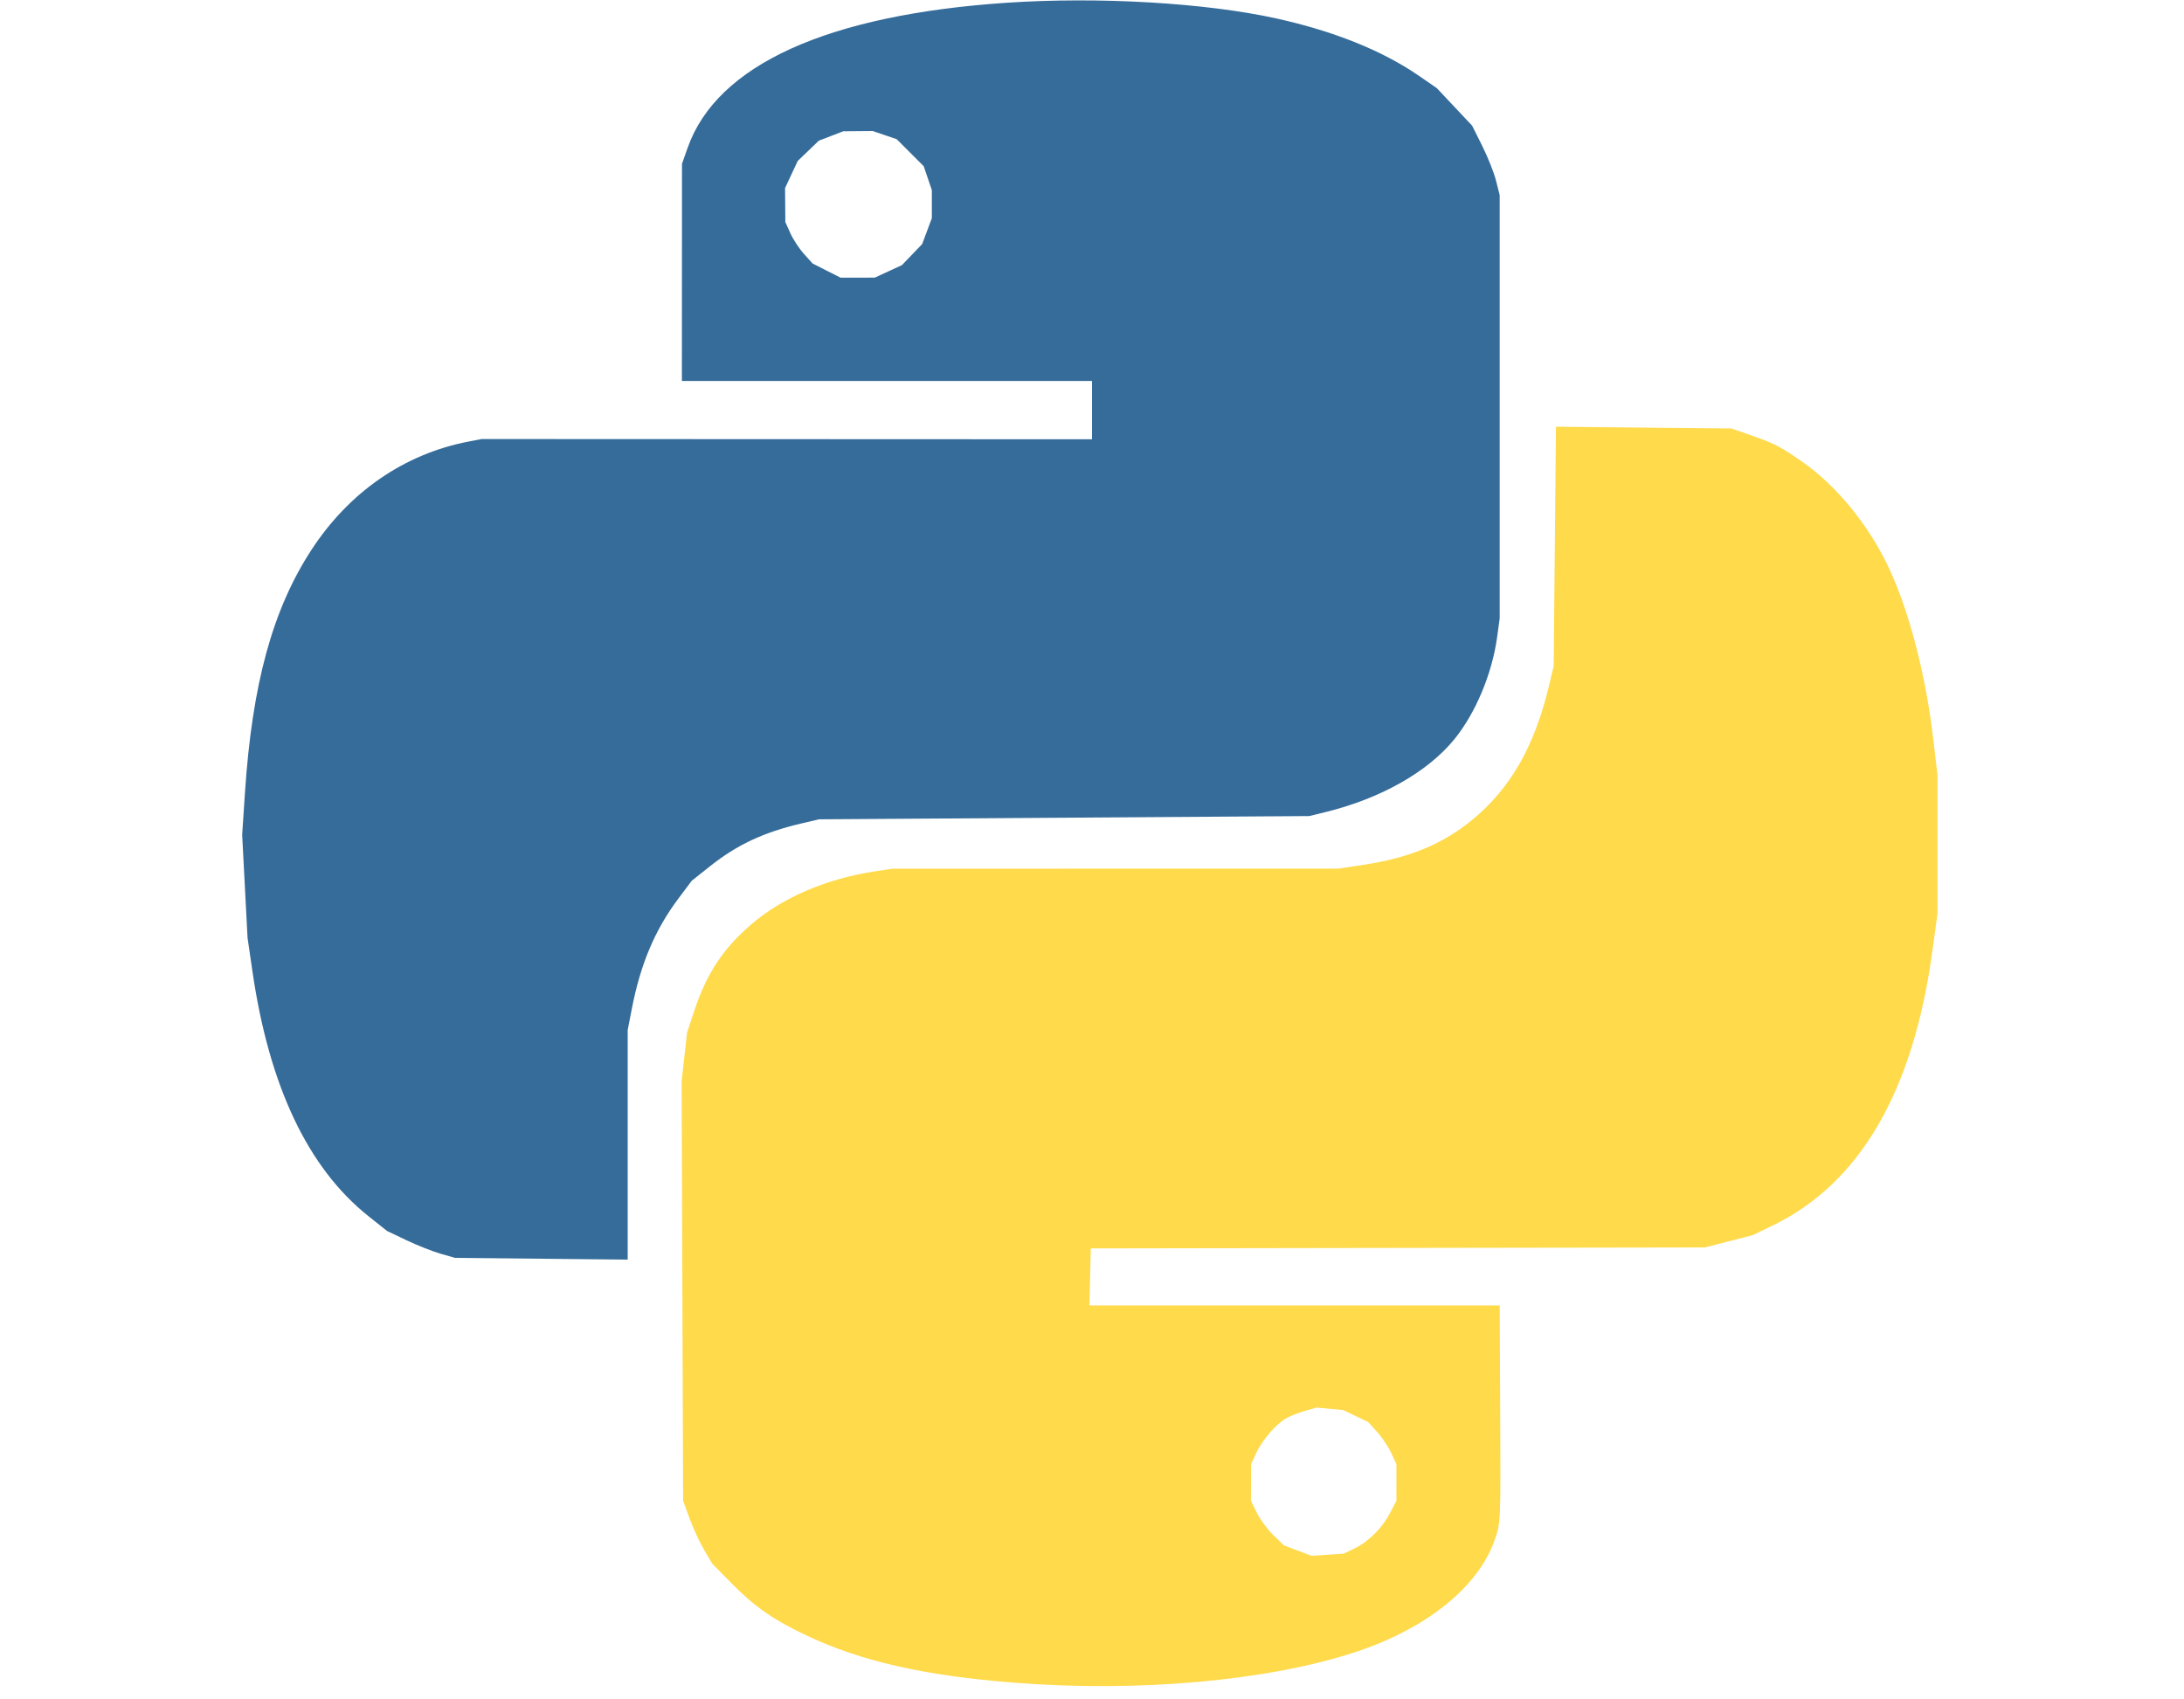
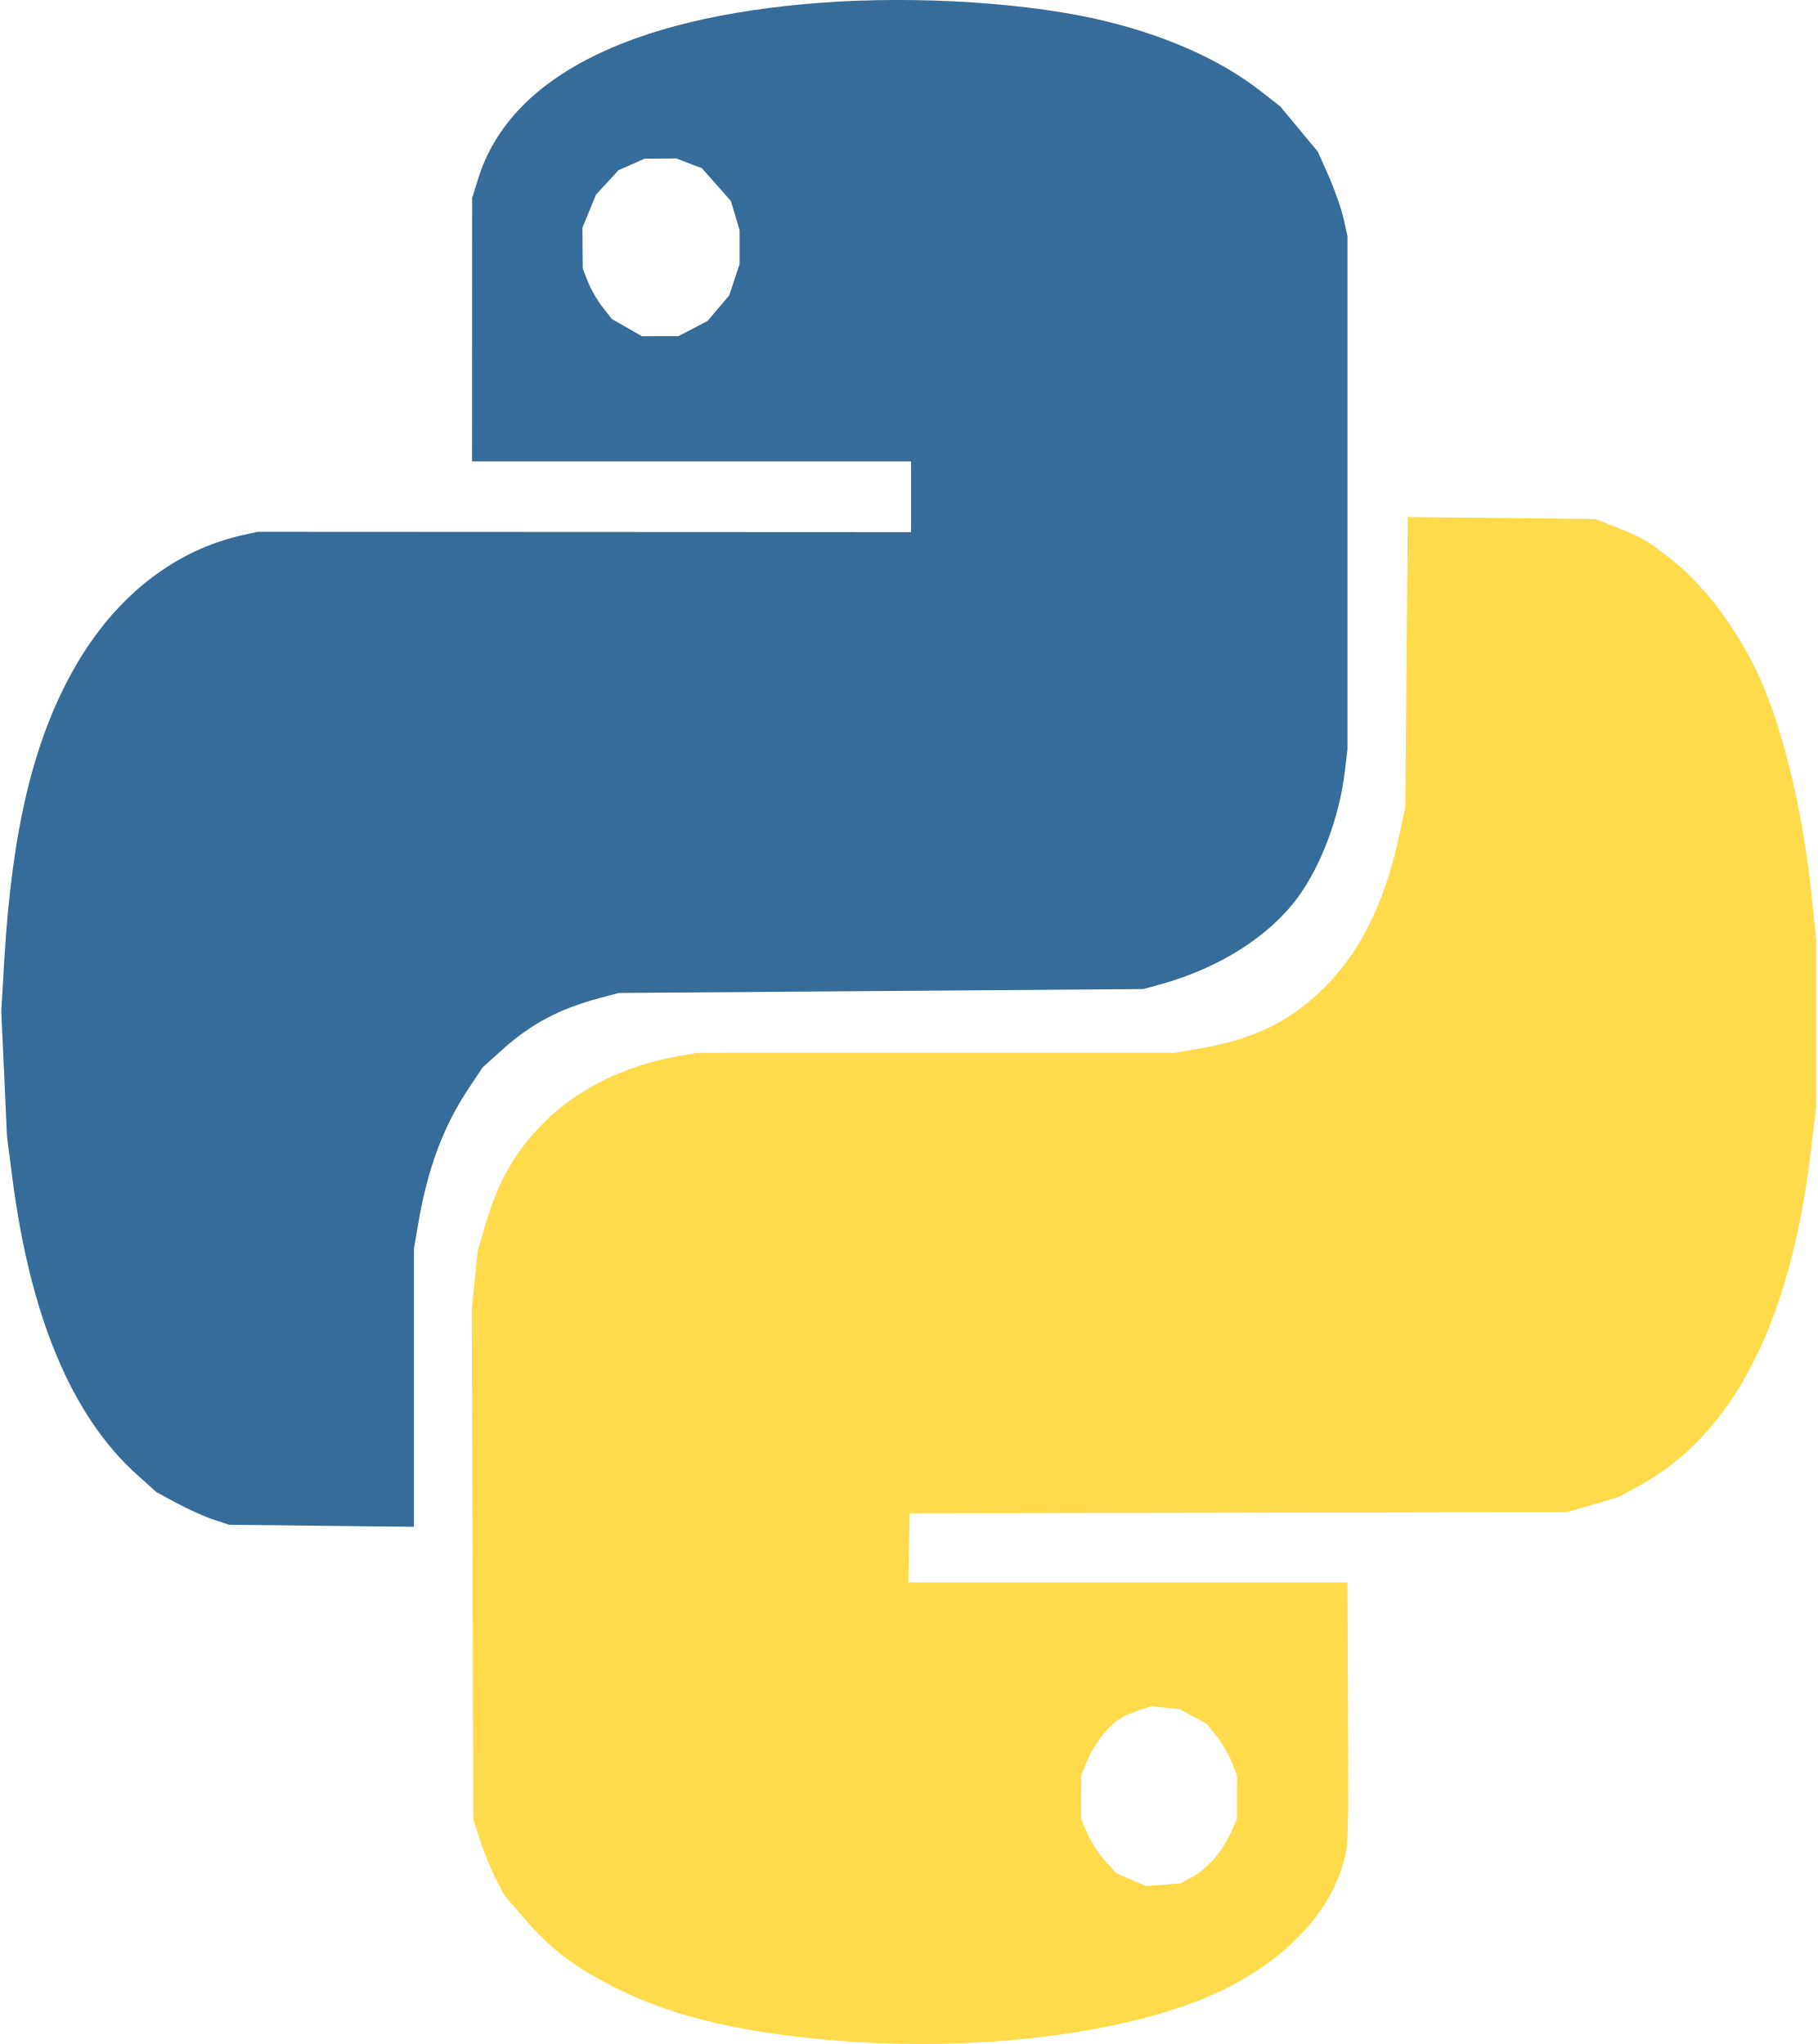
- <svg xmlns="http://www.w3.org/2000/svg" width="900" height="700" viewBox="0 0 900 700" version="1.1">
-   <path d="M 415 1.123 C 340.943 6.084, 295.427 26.751, 283.377 60.887 L 281.042 67.500 281.021 112.250 L 281 157 365.500 157 L 450 157 450 169.020 L 450 181.040 324.250 180.988 L 198.500 180.935 193.230 181.946 C 166.666 187.038, 143.933 202.693, 128.319 226.646 C 112.312 251.203, 103.904 281.951, 100.937 326.773 L 99.794 344.046 100.902 365.273 L 102.011 386.500 104.056 400.500 C 110.950 447.694, 126.933 481.389, 151.828 501.208 L 159.500 507.315 167.500 511.132 C 171.900 513.231, 178.200 515.725, 181.500 516.674 L 187.500 518.401 223.083 518.757 L 258.665 519.114 258.665 471.807 L 258.664 424.500 260.364 415.752 C 263.960 397.243, 269.925 383.141, 279.617 370.233 L 285.073 362.966 292.659 356.938 C 303.677 348.182, 314.660 343.035, 330.056 339.411 L 337.500 337.659 438.500 336.991 L 539.500 336.323 546.127 334.702 C 568.868 329.143, 588.273 318.197, 599.276 304.723 C 608.012 294.026, 614.881 277.668, 616.930 262.678 L 618 254.855 618 167.638 L 618 80.420 616.498 74.460 C 615.672 71.182, 613.115 64.738, 610.816 60.140 L 606.636 51.779 599.357 44.041 L 592.078 36.304 584.789 31.278 C 569.730 20.894, 549.748 12.849, 526 7.607 C 496.815 1.165, 452.771 -1.407, 415 1.123 M 342.460 56.044 L 337.421 57.983 333.081 62.153 L 328.742 66.322 326.128 71.911 L 323.515 77.500 323.571 84.500 L 323.626 91.500 325.700 96.122 C 326.841 98.665, 329.374 102.515, 331.330 104.680 L 334.884 108.614 340.646 111.529 L 346.407 114.444 353.454 114.429 L 360.500 114.413 366.089 111.836 L 371.678 109.258 375.845 104.922 L 380.012 100.585 382.006 95.255 L 384 89.925 384 84.141 L 384 78.356 382.324 73.428 L 380.648 68.500 375.074 62.926 L 369.500 57.352 364.572 55.676 L 359.644 54 353.572 54.052 L 347.500 54.104 342.460 56.044" stroke="none" fill="#366c9a" fill-rule="evenodd" />
-   <path d="M 640.722 225.183 L 640.254 274.500 638.217 283 C 632.218 308.031, 622.156 325.377, 606.120 338.333 C 593.992 348.133, 580.472 353.621, 561.371 356.500 L 551.500 357.988 459.692 357.994 L 367.883 358 360.692 359.081 C 340.876 362.061, 322.603 369.836, 309.882 380.702 C 298.041 390.815, 291.276 401.012, 286.128 416.500 L 283.137 425.500 282.014 435.500 L 280.892 445.500 281.196 532 L 281.500 618.500 284.179 625.835 C 285.653 629.869, 288.353 635.703, 290.179 638.799 L 293.500 644.429 301.500 652.554 C 311.017 662.221, 318.701 667.565, 332.370 674.024 C 354.894 684.669, 380.713 690.543, 417.855 693.473 C 469.041 697.511, 522.358 692.744, 558.409 680.906 C 587.903 671.221, 609.299 653.975, 616.006 634.483 C 618.446 627.390, 618.429 627.811, 618.197 579.250 L 618 538 533.468 538 L 448.937 538 449.218 526.250 L 449.500 514.500 576 514.303 L 702.500 514.106 712.372 511.580 L 722.244 509.053 730.556 505.030 C 766.311 487.724, 788.322 450.006, 796.224 392.500 L 798.423 376.500 798.421 348 L 798.418 319.500 796.659 304.500 C 793.589 278.323, 786.942 252.565, 778.591 234.491 C 770.537 217.059, 757.046 200.377, 743.082 190.584 C 733.800 184.074, 731.287 182.771, 721.332 179.310 L 713.500 176.587 677.345 176.227 L 641.190 175.867 640.722 225.183 M 538 581.385 C 535.525 582.096, 532.116 583.395, 530.425 584.274 C 526.193 586.471, 520.200 593.327, 517.658 598.878 L 515.541 603.500 515.521 611 L 515.500 618.500 517.953 623.484 C 519.301 626.225, 522.352 630.361, 524.732 632.673 L 529.058 636.878 534.779 639.038 L 540.500 641.198 547.143 640.740 L 553.785 640.282 558.143 638.172 C 563.937 635.365, 569.565 629.755, 572.805 623.558 L 575.450 618.500 575.454 611 L 575.459 603.500 573.342 598.878 C 572.178 596.335, 569.559 592.411, 567.523 590.157 L 563.821 586.060 558.661 583.589 L 553.500 581.118 548 580.606 L 542.500 580.094 538 581.385" stroke="none" fill="#ffda4b" fill-rule="evenodd" />
+ <svg xmlns="http://www.w3.org/2000/svg" width="256px" height="288px" viewBox="0 0 256 288" version="1.1">
+   <g id="surface1">
+     <path style=" stroke:none;fill-rule:evenodd;fill:rgb(21.176%,42.353%,60.392%);fill-opacity:1;" d="M 115.531 0.395 C 88.426 2.453 71.77 11.02 67.359 25.168 L 66.504 27.914 L 66.5 46.465 L 66.492 65.012 L 128.332 65.012 L 128.332 74.98 L 82.312 74.957 L 36.301 74.934 L 34.375 75.352 C 24.648 77.465 16.332 83.957 10.617 93.887 C 4.758 104.066 1.684 116.816 0.598 135.391 L 0.18 142.555 L 0.586 151.355 L 0.988 160.156 L 1.738 165.961 C 4.262 185.52 10.109 199.488 19.219 207.711 L 22.027 210.238 L 24.957 211.82 C 26.57 212.691 28.871 213.723 30.078 214.113 L 32.277 214.836 L 45.301 214.984 L 58.312 215.129 L 58.312 175.91 L 58.938 172.277 C 60.254 164.605 62.434 158.762 65.98 153.41 L 67.984 150.398 L 70.758 147.898 C 74.785 144.273 78.809 142.137 84.441 140.633 L 87.164 139.91 L 124.125 139.633 L 161.082 139.355 L 163.508 138.684 C 171.832 136.375 178.934 131.84 182.957 126.25 C 186.152 121.82 188.668 115.039 189.422 108.828 L 189.809 105.582 L 189.809 33.266 L 189.262 30.797 C 188.957 29.438 188.023 26.766 187.184 24.859 L 185.652 21.398 L 182.988 18.184 L 180.324 14.98 L 177.656 12.895 C 172.148 8.586 164.836 5.258 156.145 3.082 C 145.461 0.414 129.344 -0.656 115.531 0.395 M 88.977 23.164 L 87.137 23.973 L 85.547 25.695 L 83.957 27.422 L 83.004 29.742 L 82.047 32.059 L 82.062 34.957 L 82.09 37.859 L 82.848 39.773 C 83.266 40.828 84.195 42.43 84.91 43.32 L 86.203 44.957 L 90.426 47.375 L 93.004 47.363 L 95.578 47.359 L 97.621 46.293 L 99.668 45.223 L 102.719 41.625 L 104.18 37.207 L 104.18 32.414 L 102.953 28.328 L 100.914 26.012 L 98.871 23.703 L 97.066 23.016 L 95.266 22.316 L 93.043 22.344 L 90.824 22.355 L 88.977 23.164 " />
+     <path style=" stroke:none;fill-rule:evenodd;fill:rgb(100%,85.49%,29.412%);fill-opacity:1;" d="M 198.125 93.277 L 197.953 113.723 L 197.207 117.246 C 195.008 127.625 191.328 134.816 185.461 140.191 C 181.023 144.246 176.078 146.523 169.09 147.719 L 165.473 148.336 L 131.879 148.336 L 98.281 148.344 L 95.652 148.785 C 88.402 150.02 81.711 153.246 77.059 157.746 C 72.723 161.941 70.246 166.172 68.363 172.59 L 67.273 176.324 L 66.859 180.469 L 66.449 184.613 L 66.562 220.469 L 66.672 256.328 L 67.652 259.371 C 68.191 261.039 69.18 263.461 69.852 264.746 L 71.066 267.078 L 73.992 270.449 C 77.477 274.457 80.285 276.668 85.289 279.348 C 93.531 283.762 102.977 286.195 116.566 287.41 C 135.301 289.086 154.812 287.109 168.004 282.195 C 178.793 278.188 186.625 271.031 189.078 262.957 C 189.973 260.016 189.965 260.188 189.883 240.059 L 189.809 222.957 L 127.941 222.957 L 128.145 213.219 L 174.438 213.141 L 220.73 213.051 L 224.34 212.008 L 227.953 210.953 L 230.996 209.289 C 244.078 202.117 252.133 186.477 255.023 162.641 L 255.828 156.004 L 255.828 132.379 L 255.184 126.16 C 254.062 115.309 251.633 104.633 248.574 97.137 C 245.629 89.914 240.688 82.996 235.578 78.934 C 232.184 76.242 231.258 75.699 227.621 74.262 L 224.754 73.137 L 211.52 72.984 L 198.293 72.836 L 198.125 93.277 M 160.535 240.941 C 159.633 241.238 158.387 241.773 157.762 242.145 C 156.211 243.047 154.016 245.895 153.094 248.199 L 152.309 250.109 L 152.301 256.328 L 153.199 258.395 C 153.691 259.531 154.812 261.246 155.68 262.207 L 157.258 263.945 L 159.359 264.852 L 161.449 265.742 L 166.309 265.359 L 167.902 264.48 C 170.023 263.324 172.082 260.996 173.27 258.426 L 174.238 256.328 L 174.238 253.223 L 174.242 250.109 L 173.469 248.199 C 173.043 247.145 172.082 245.512 171.34 244.582 L 169.98 242.887 L 168.098 241.859 L 166.207 240.832 L 162.176 240.406 L 160.535 240.941 " />
+   </g>
</svg>
